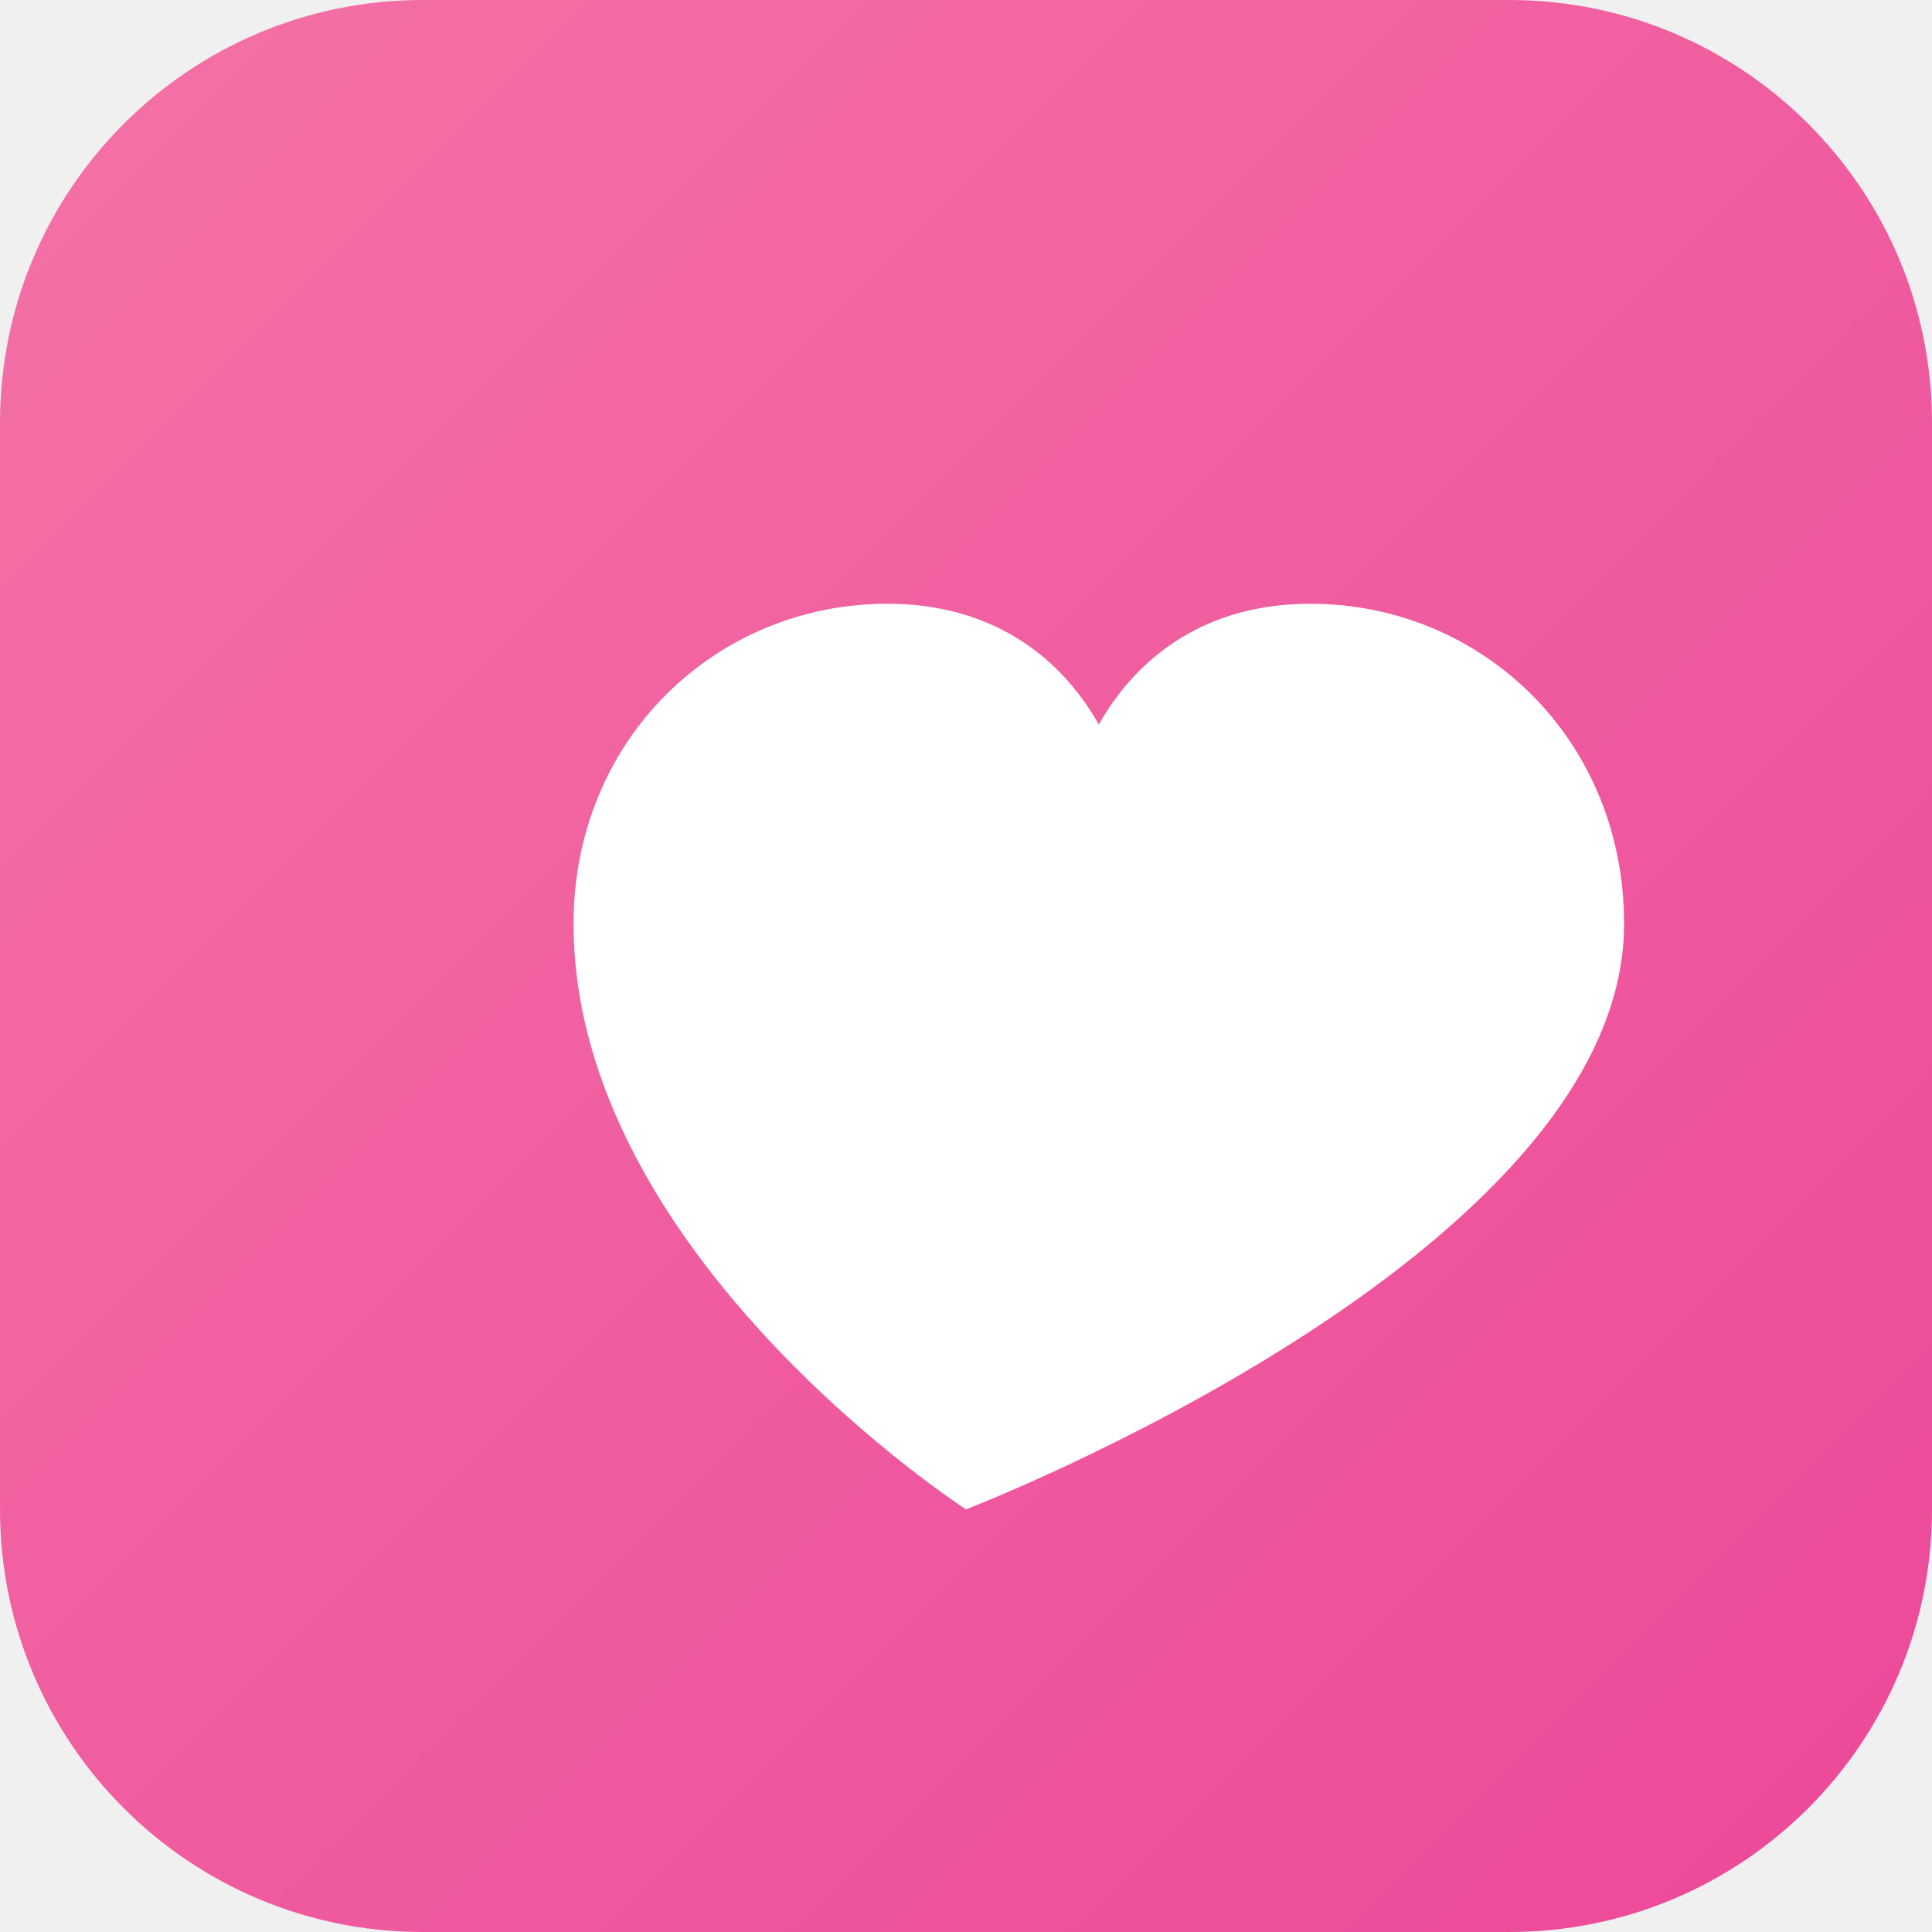
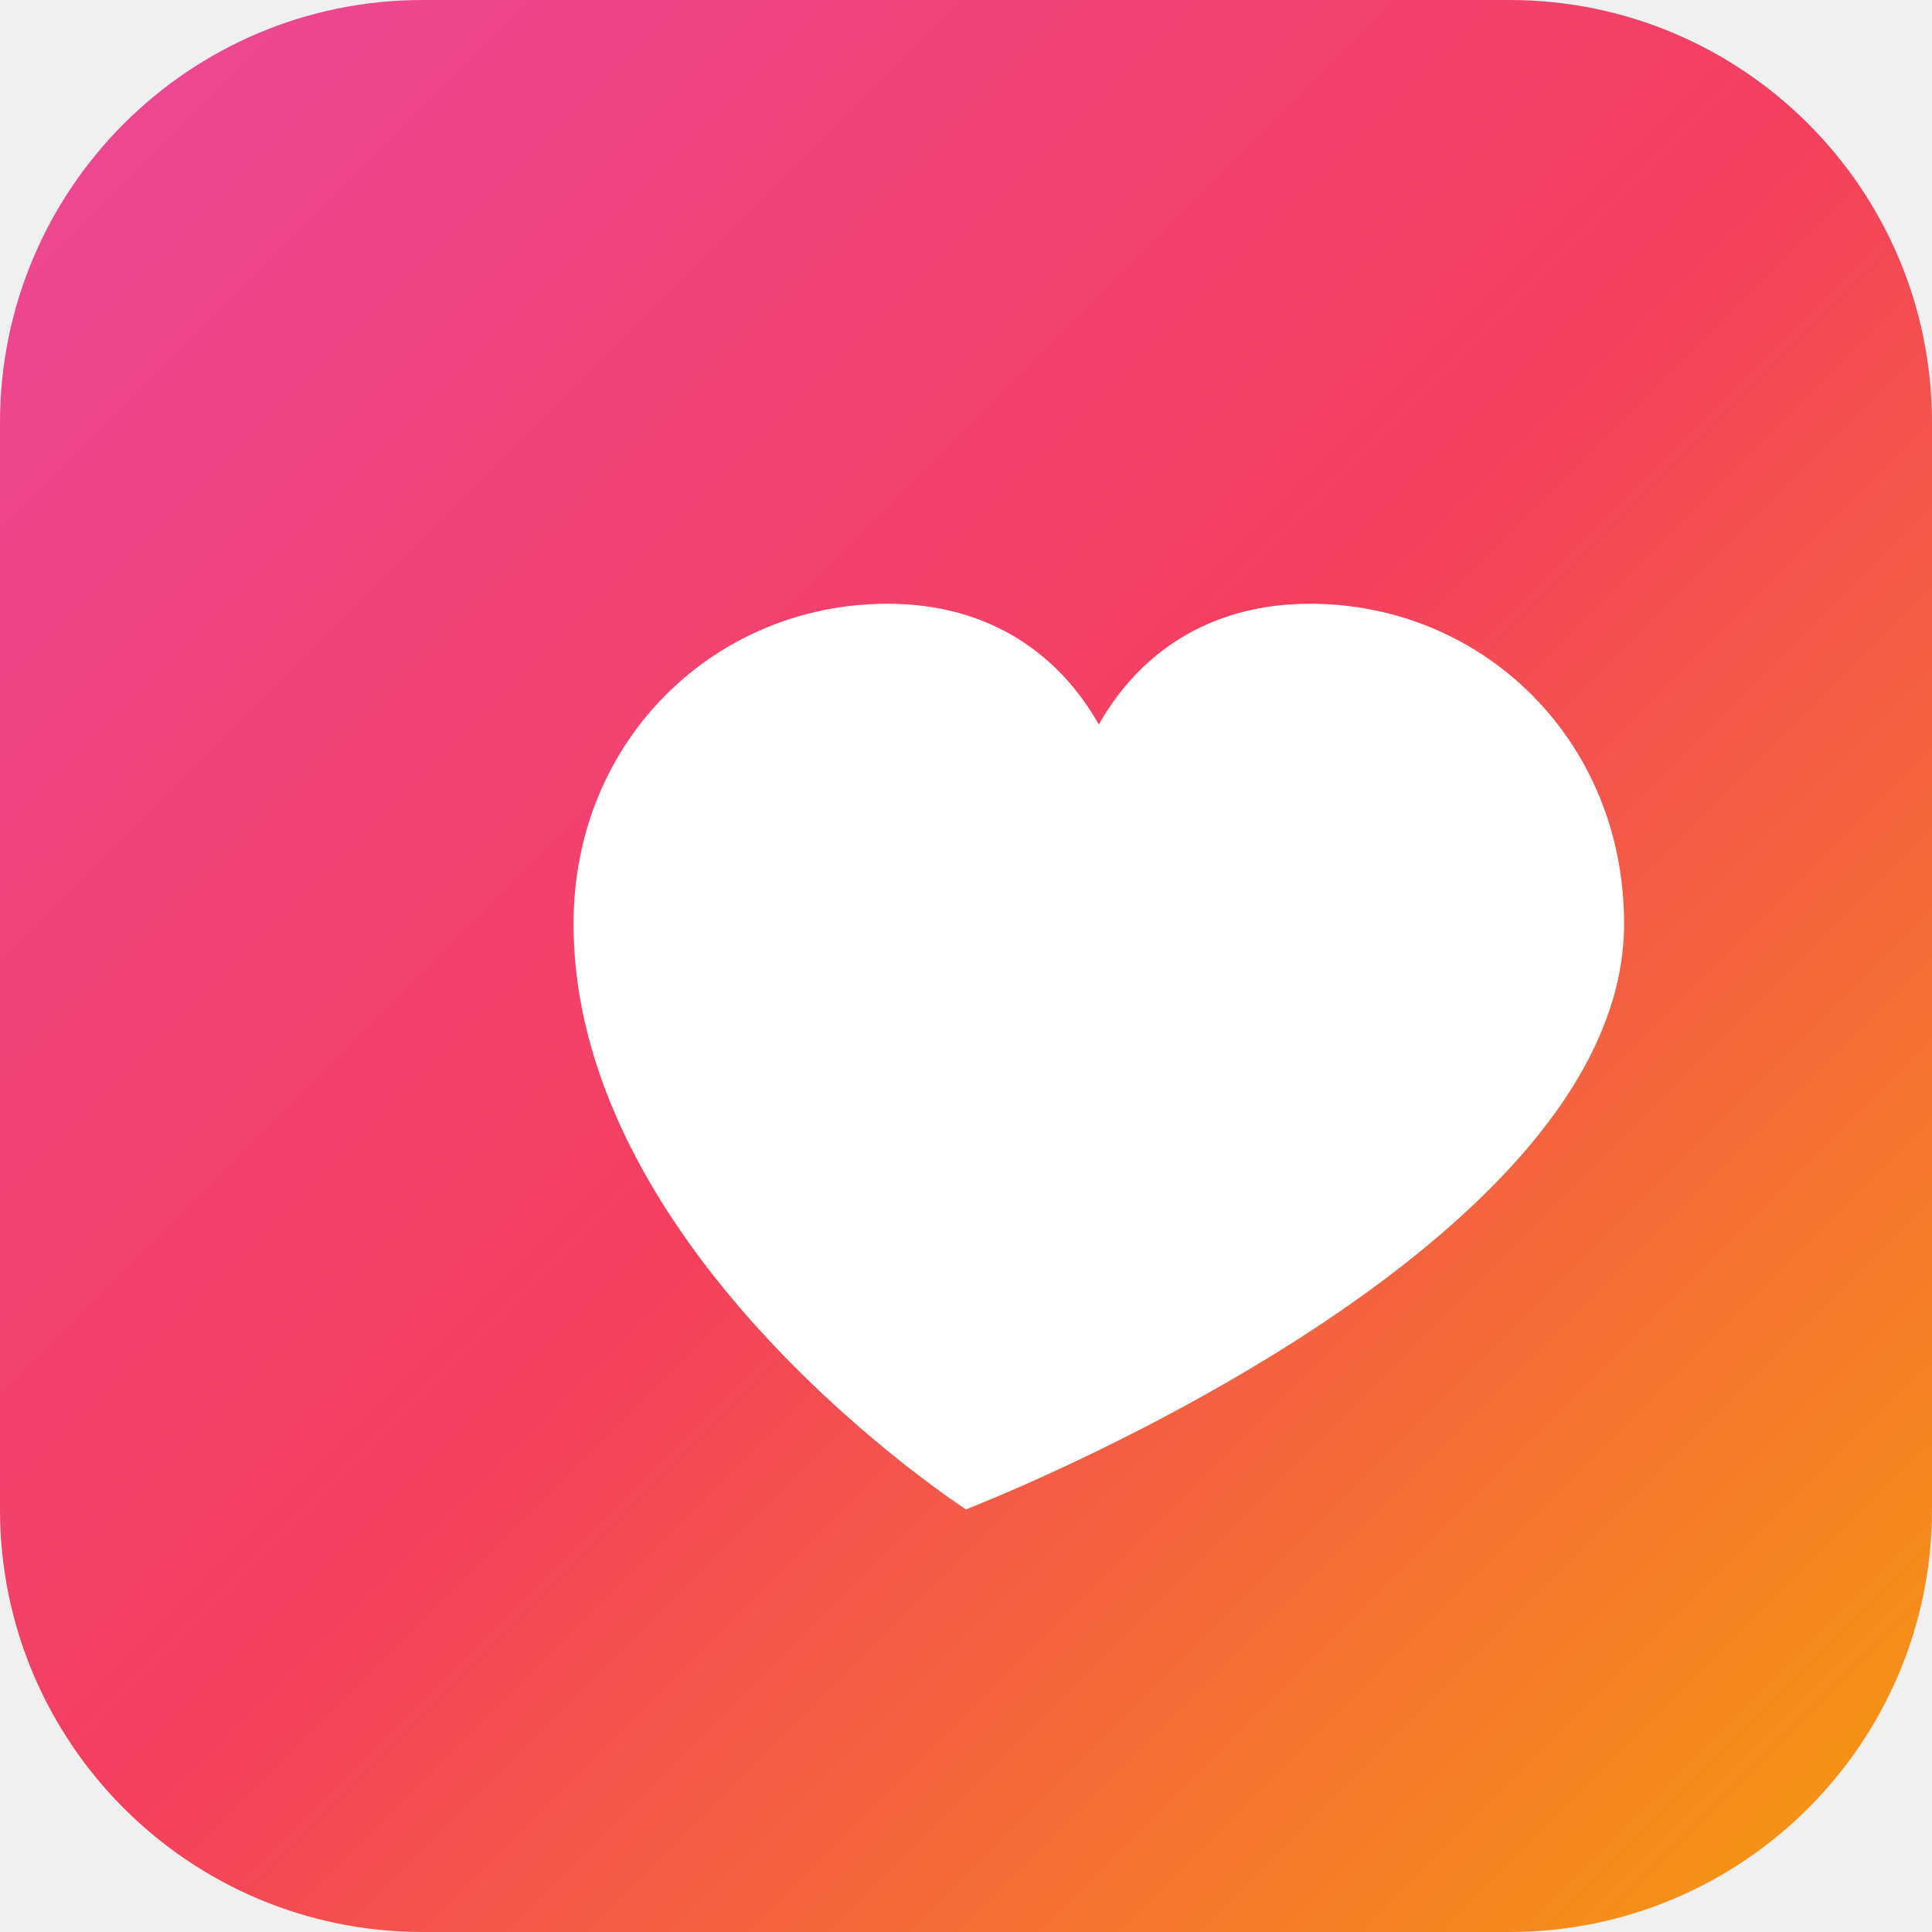
<svg xmlns="http://www.w3.org/2000/svg" viewBox="0 0 64 64">
  <defs>
    <linearGradient id="g" x1="0" y1="0" x2="1" y2="1">
-       <stop offset="0%" stop-color="#f472a6" />
-       <stop offset="100%" stop-color="#ec4899" />
+       <stop offset="0%" stop-color="#ec4899" />
+       <stop offset="50%" stop-color="#f43f5e" />
+       <stop offset="100%" stop-color="#f59e0b" />
    </linearGradient>
  </defs>
  <rect width="64" height="64" rx="14" fill="url(#g)" />
  <path d="M32 50s-13-8.4-13-19.4C19 24.5 23.7 20 29.4 20c3.4 0 5.7 1.7 7 4 1.3-2.3 3.6-4 7-4 5.7 0 10.4 4.5 10.4 10.6C53.8 41.6 32 50 32 50z" fill="#fff" />
</svg>
